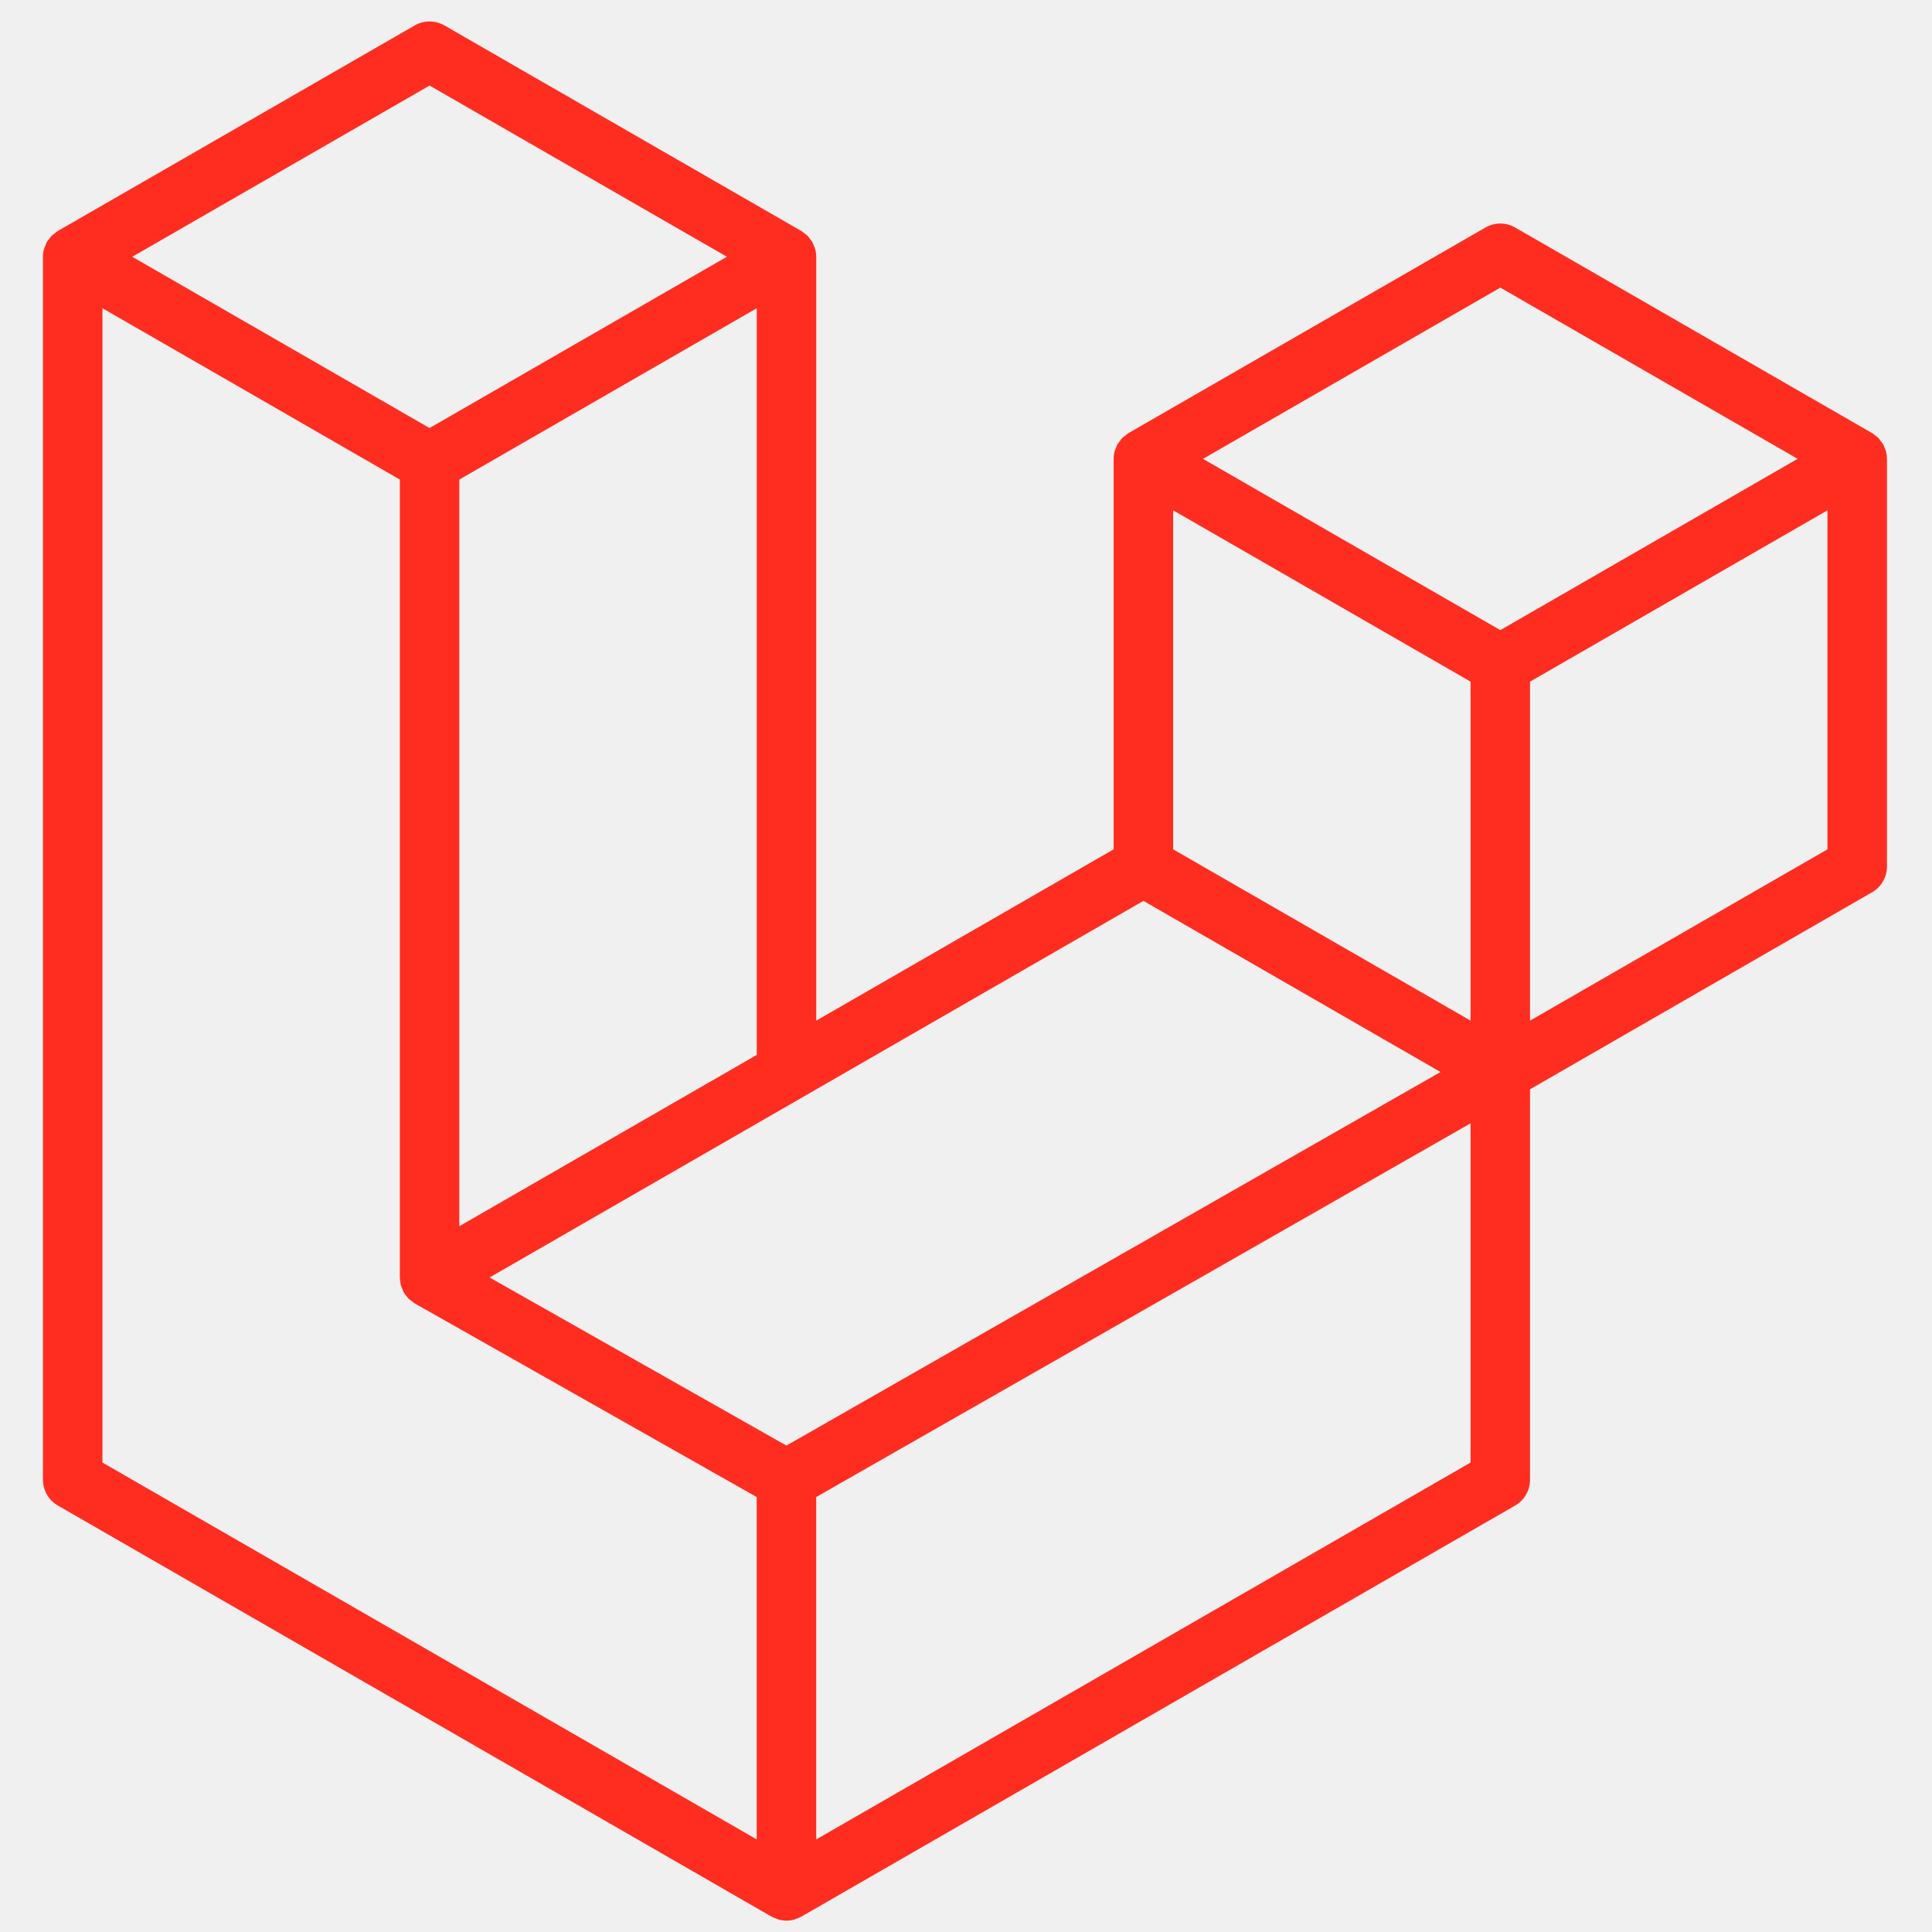
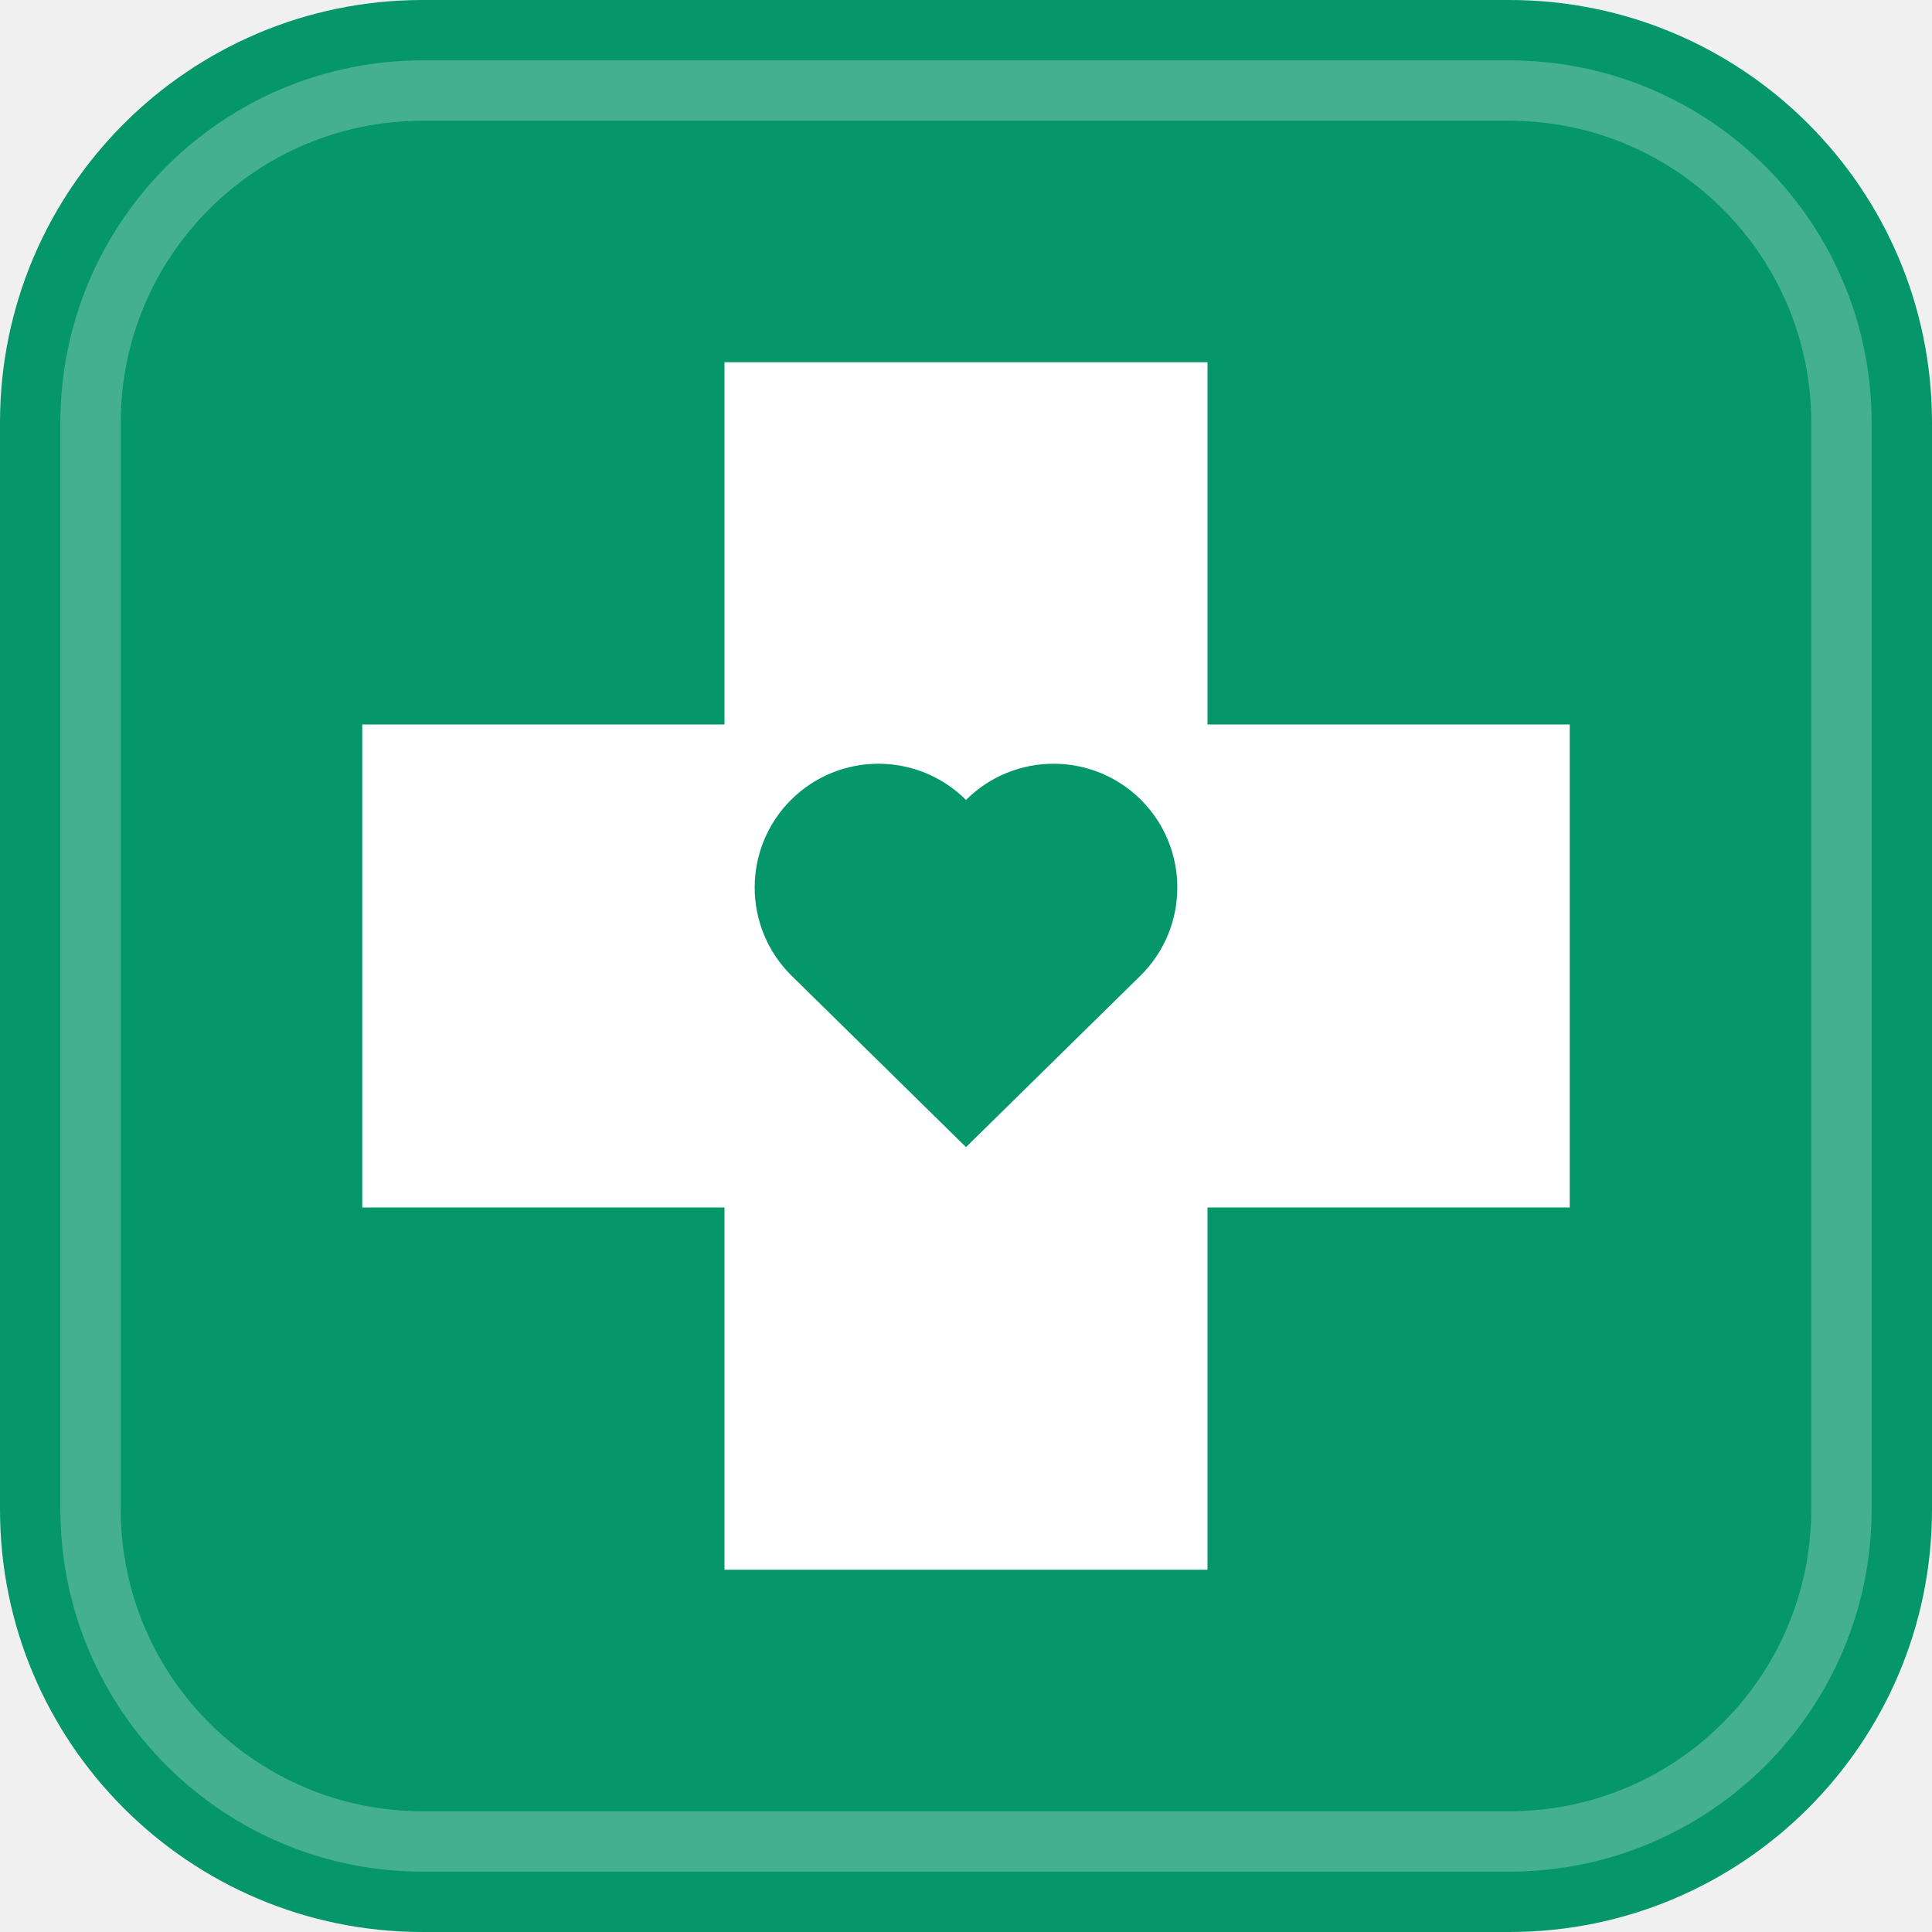
- <svg xmlns="http://www.w3.org/2000/svg" width="166" height="166" viewBox="0 0 166 166" fill="none">
-   <path fill-rule="evenodd" clip-rule="evenodd" d="M162.041 38.759C162.099 38.977 162.129 39.201 162.13 39.426V74.452C162.13 74.902 162.011 75.344 161.786 75.733C161.561 76.122 161.237 76.444 160.847 76.668L131.462 93.594V127.141C131.462 128.054 130.977 128.897 130.186 129.357L68.847 164.683C68.707 164.763 68.554 164.814 68.401 164.868C68.343 164.887 68.289 164.922 68.228 164.938C67.8 165.051 67.349 165.051 66.92 164.938C66.85 164.919 66.786 164.881 66.719 164.855C66.579 164.804 66.432 164.76 66.298 164.683L4.972 129.357C4.583 129.133 4.259 128.81 4.034 128.421C3.808 128.032 3.69 127.591 3.689 127.141L3.689 22.063C3.689 21.834 3.721 21.61 3.779 21.393C3.798 21.32 3.843 21.253 3.868 21.179C3.916 21.045 3.961 20.908 4.031 20.783C4.079 20.7 4.149 20.633 4.206 20.557C4.28 20.454 4.347 20.349 4.433 20.26C4.506 20.186 4.602 20.132 4.685 20.068C4.778 19.992 4.861 19.909 4.966 19.848L35.633 2.185C36.022 1.961 36.462 1.844 36.91 1.844C37.358 1.844 37.798 1.961 38.186 2.185L68.851 19.848H68.857C68.959 19.912 69.045 19.992 69.138 20.065C69.221 20.129 69.313 20.186 69.387 20.257C69.476 20.349 69.54 20.454 69.616 20.557C69.671 20.633 69.744 20.7 69.789 20.783C69.862 20.911 69.904 21.045 69.955 21.179C69.98 21.253 70.025 21.32 70.044 21.396C70.103 21.614 70.133 21.838 70.133 22.063V87.694L95.686 72.974V39.423C95.686 39.2 95.718 38.973 95.775 38.759C95.798 38.683 95.839 38.615 95.865 38.542C95.916 38.408 95.96 38.271 96.031 38.146C96.079 38.063 96.149 37.996 96.203 37.92C96.279 37.818 96.343 37.712 96.433 37.623C96.506 37.549 96.599 37.495 96.681 37.431C96.777 37.355 96.86 37.272 96.962 37.211L127.633 19.548C128.021 19.324 128.461 19.206 128.91 19.206C129.358 19.206 129.798 19.324 130.186 19.548L160.85 37.211C160.959 37.275 161.042 37.355 161.137 37.428C161.217 37.492 161.31 37.549 161.383 37.62C161.473 37.712 161.536 37.818 161.613 37.92C161.67 37.996 161.741 38.063 161.785 38.146C161.859 38.271 161.9 38.408 161.951 38.542C161.98 38.615 162.021 38.683 162.041 38.759ZM157.018 72.974V43.848L146.287 50.028L131.462 58.568V87.694L157.021 72.974H157.018ZM126.354 125.663V96.518L111.771 104.85L70.13 128.626V158.046L126.354 125.663ZM8.801 26.485V125.663L65.018 158.043V128.629L35.649 112L35.64 111.994L35.627 111.988C35.528 111.93 35.445 111.847 35.353 111.777C35.273 111.713 35.18 111.662 35.11 111.592L35.104 111.582C35.021 111.502 34.963 111.403 34.893 111.314C34.829 111.228 34.753 111.154 34.702 111.065L34.699 111.055C34.641 110.96 34.606 110.845 34.565 110.736C34.523 110.64 34.469 110.551 34.443 110.449C34.411 110.328 34.405 110.197 34.392 110.072C34.379 109.976 34.354 109.881 34.354 109.785V109.778V41.205L19.532 32.662L8.801 26.485ZM36.913 7.35L11.364 22.063L36.907 36.777L62.453 22.06L36.907 7.35H36.913ZM50.2 99.174L65.022 90.637V26.485L54.291 32.665L39.466 41.205V105.357L50.2 99.174ZM128.91 24.713L103.363 39.426L128.91 54.14L154.453 39.423L128.91 24.713ZM126.354 58.568L111.529 50.028L100.798 43.848V72.974L115.619 81.511L126.354 87.694V58.568ZM67.571 124.205L105.042 102.803L123.772 92.109L98.245 77.405L68.854 94.334L42.066 109.762L67.571 124.205Z" fill="#FF2D20" />
+ <svg xmlns="http://www.w3.org/2000/svg" viewBox="0 0 128 128" width="128" height="128">
+   <rect width="128" height="128" rx="28" fill="#059669" />
+   <rect x="6" y="6" width="116" height="116" rx="22" fill="none" stroke="#ffffff" stroke-opacity="0.25" stroke-width="4" />
+   <path d="M48 24h32v24h24v32H80v24H48V80H24V48h24V24z" fill="#ffffff" />
+   <path d="M64 53c-3.2-3.2-8.4-3.2-11.6 0-3.2 3.2-3.2 8.4 0 11.6L64 76l11.6-11.4c3.2-3.2 3.2-8.4 0-11.6-3.2-3.2-8.4-3.2-11.6 0z" fill="#059669" />
</svg>
